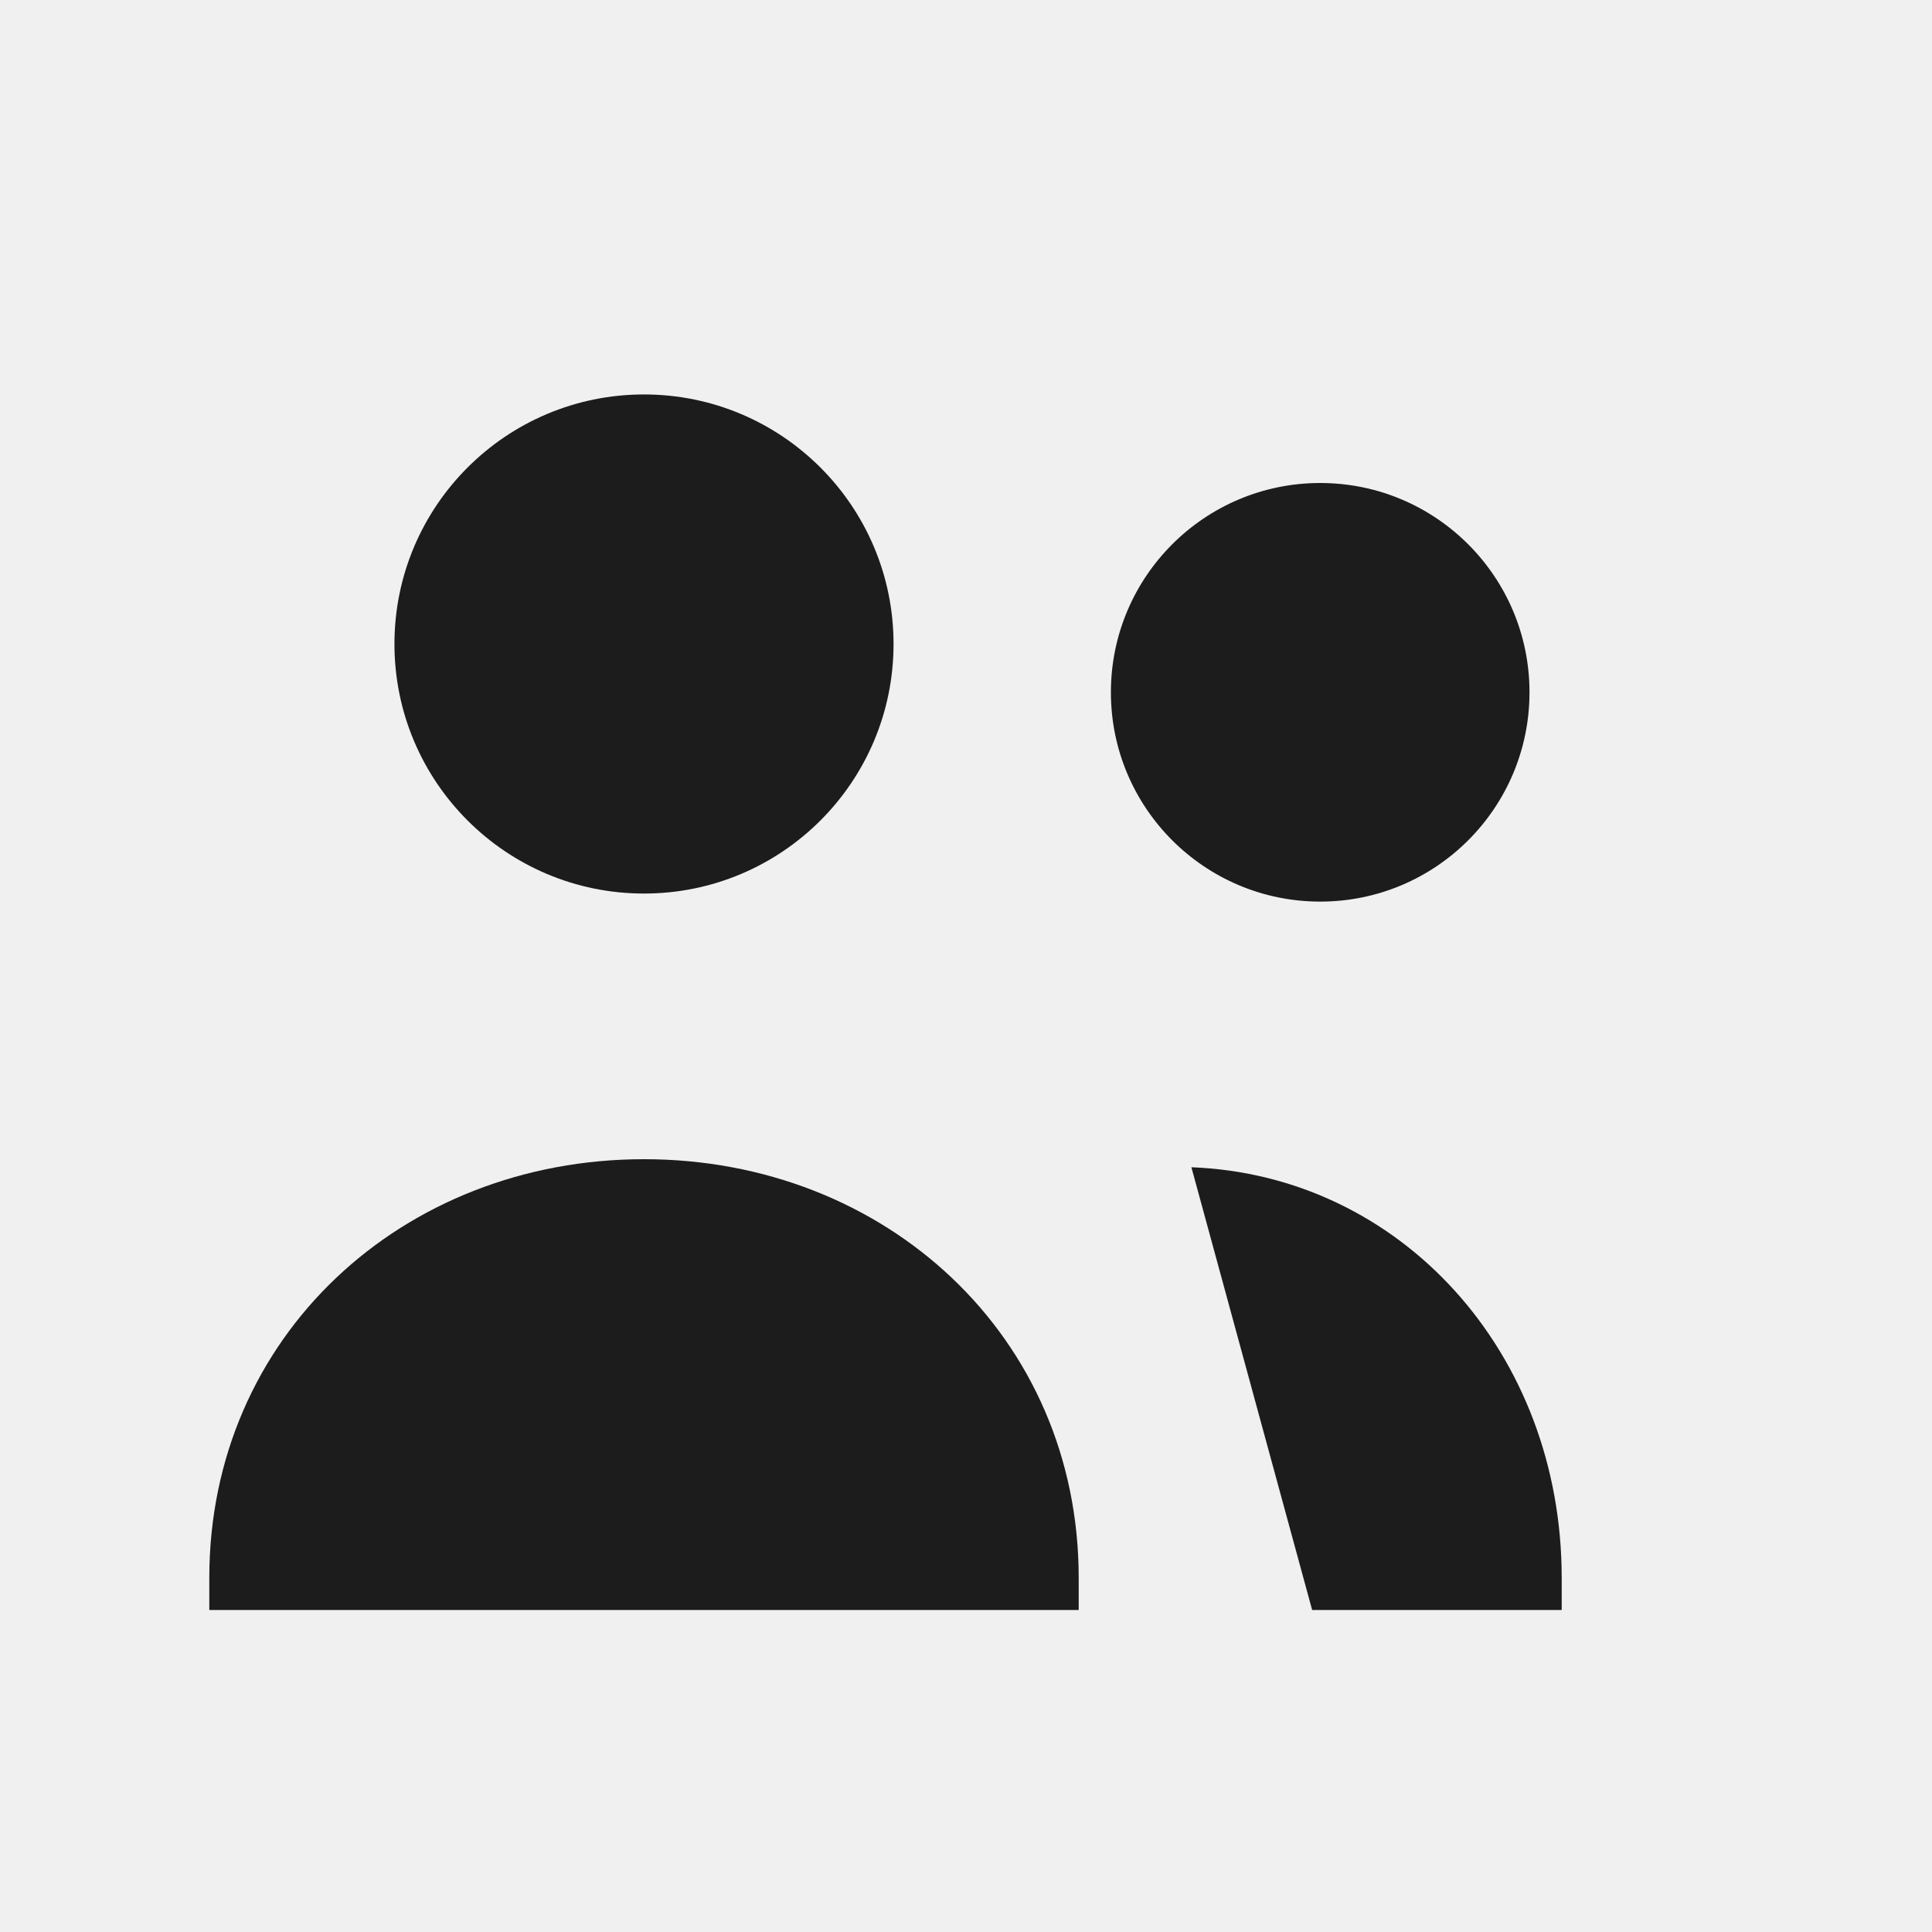
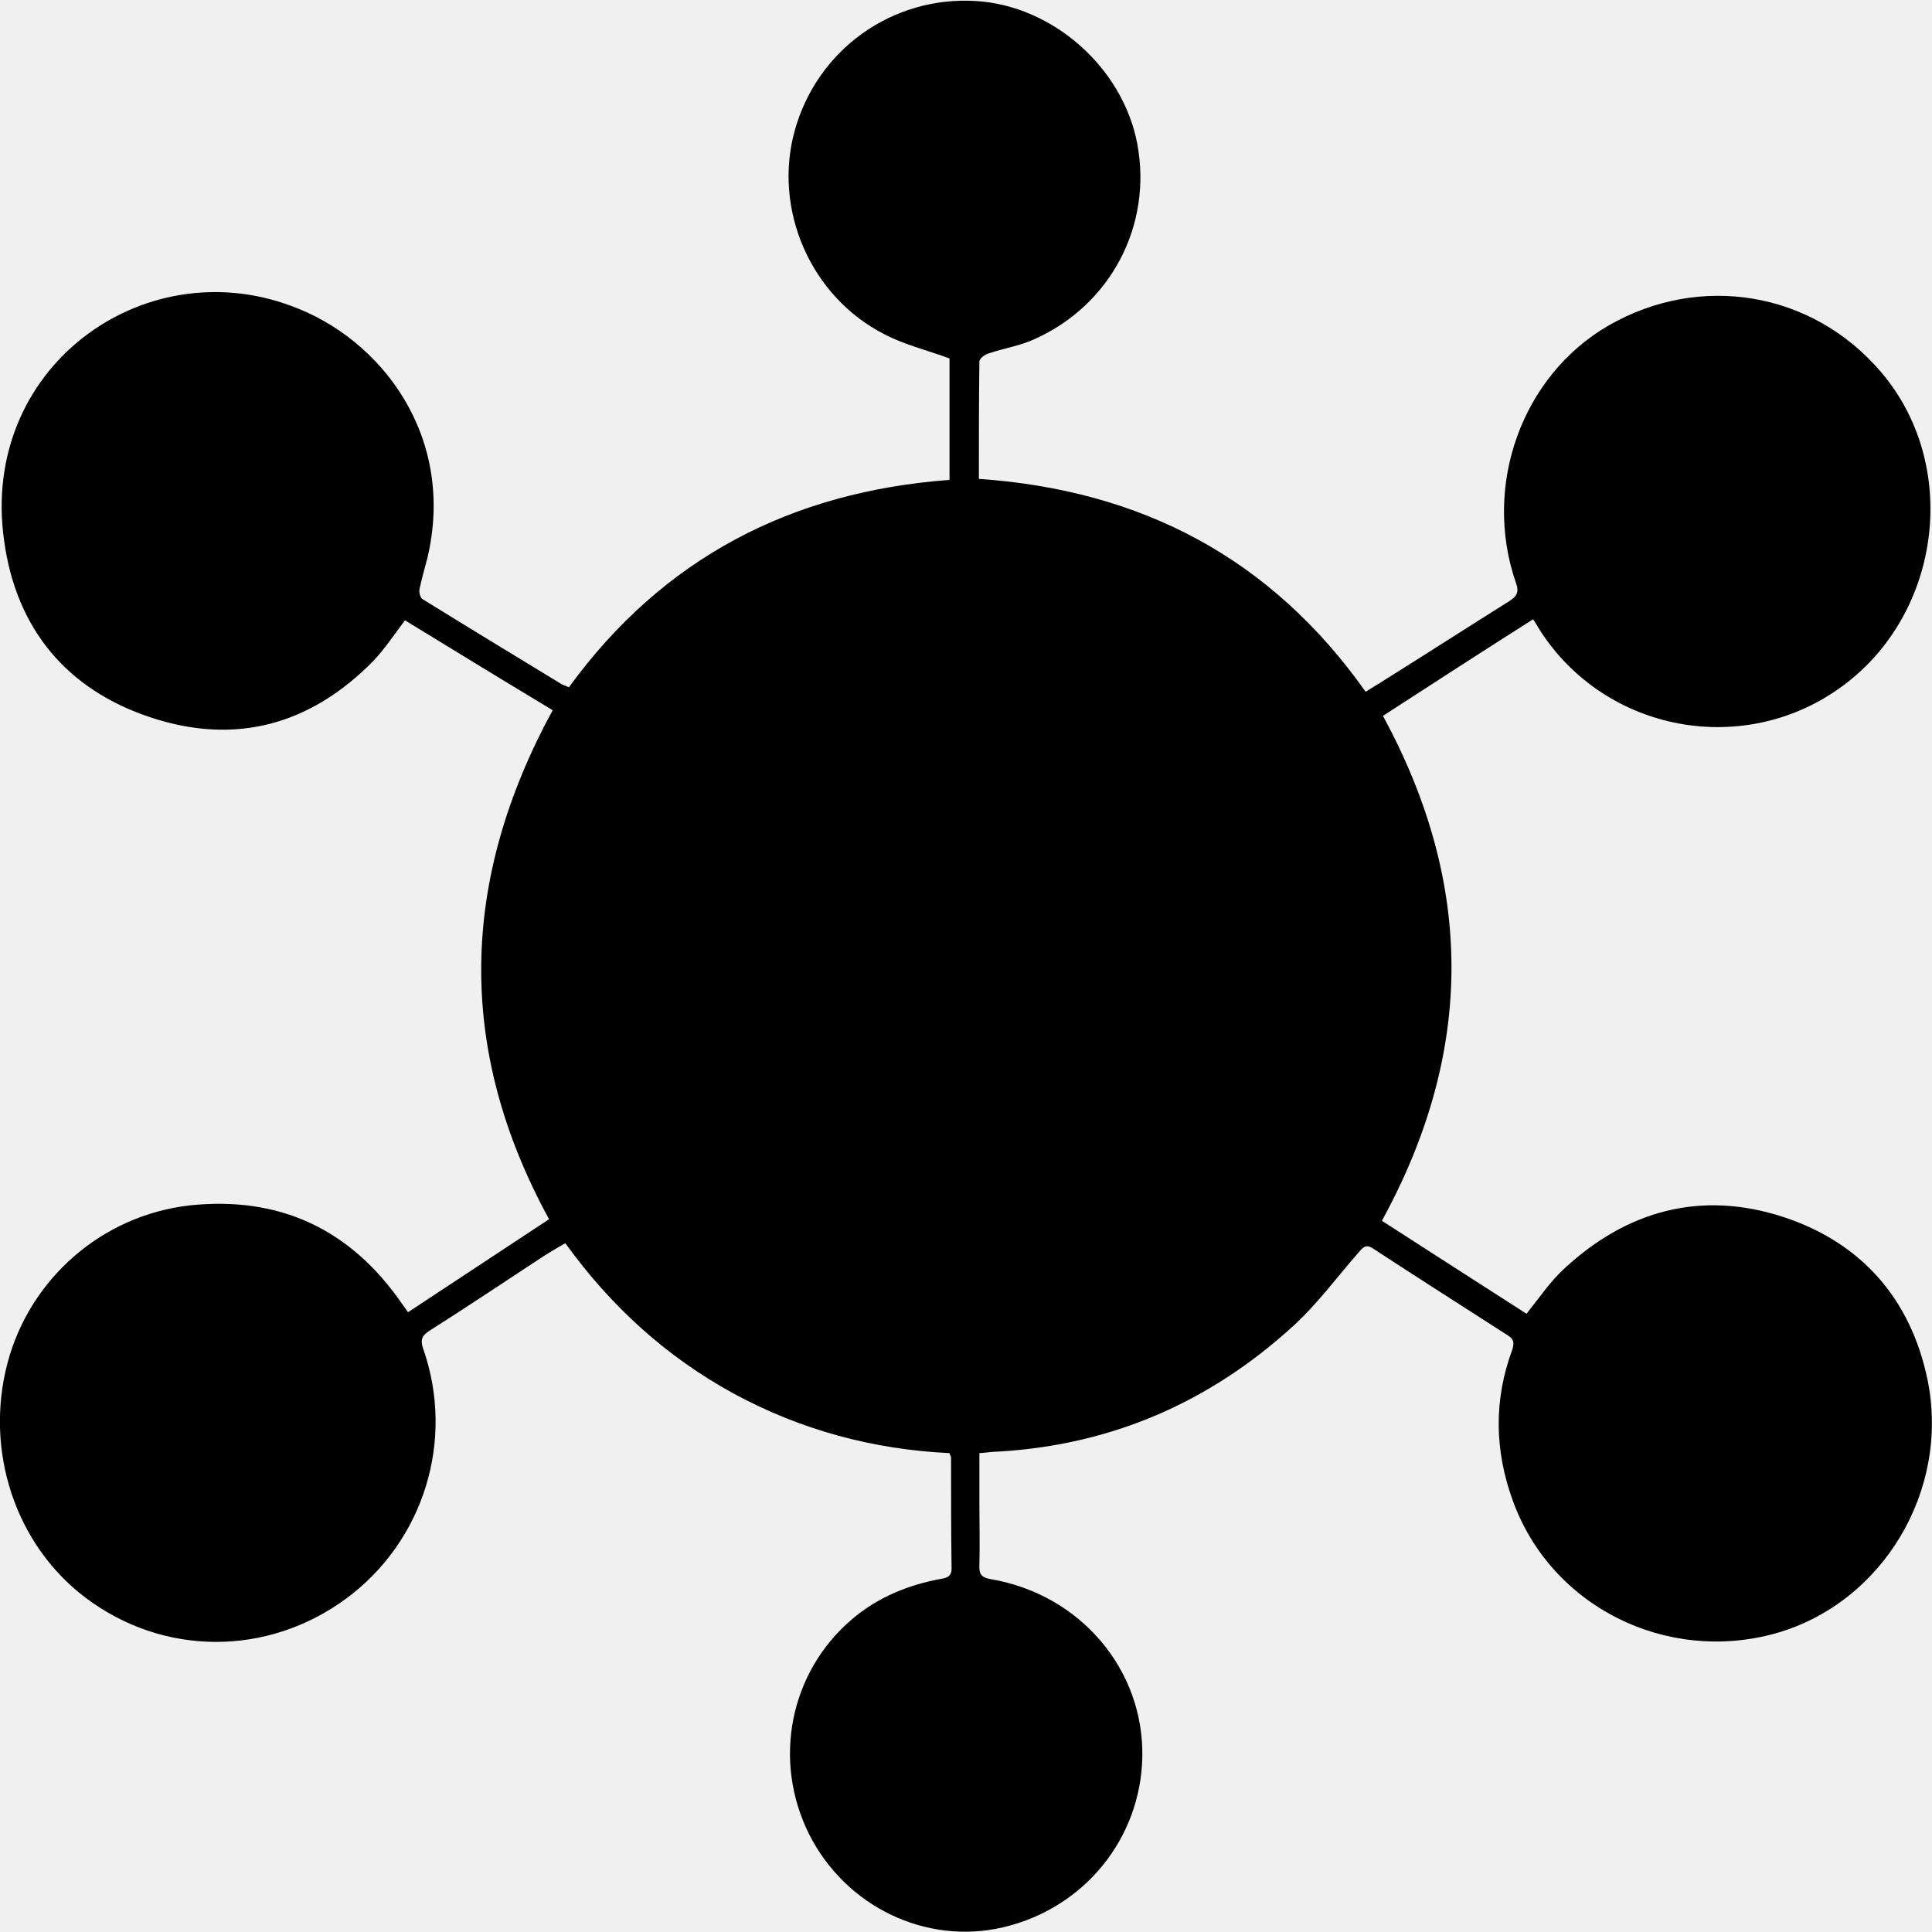
- <svg xmlns="http://www.w3.org/2000/svg" viewBox="0 0 24 24" fill="#1D1C1D">
-   <circle cx="8" cy="8" r="3.1" />
-   <circle cx="16.4" cy="8.6" r="2.6" />
-   <path d="M2.6 19.6c0-3 2.4-5.2 5.4-5.2s5.4 2.2 5.4 5.2v.4H2.6z" />
-   <path d="M14.8 14.5c2.6.1 4.6 2.3 4.6 5.1v.4h-3.1z" />
+ <svg xmlns="http://www.w3.org/2000/svg" width="15" height="15" viewBox="0 0 15 15" fill="none">
+   <g clip-path="url(#clip0_3679_519)">
+     <path d="M11.903 4.808C11.927 4.844 11.939 4.864 11.95 4.884C12.459 5.688 13.55 5.891 14.314 5.32C15.079 4.749 15.217 3.603 14.602 2.886C14.07 2.263 13.199 2.117 12.486 2.529C11.816 2.918 11.509 3.77 11.769 4.523C11.797 4.598 11.777 4.63 11.714 4.67C11.391 4.872 11.072 5.078 10.749 5.28C10.701 5.312 10.65 5.34 10.603 5.371C9.866 4.329 8.857 3.805 7.6 3.718C7.6 3.413 7.6 3.108 7.604 2.807C7.604 2.783 7.648 2.751 7.679 2.743C7.798 2.703 7.924 2.684 8.034 2.632C8.625 2.367 8.948 1.748 8.83 1.118C8.719 0.527 8.176 0.044 7.577 0.008C6.927 -0.032 6.344 0.385 6.17 1.015C6.001 1.625 6.292 2.303 6.868 2.596C7.021 2.676 7.199 2.719 7.372 2.783C7.372 3.084 7.372 3.401 7.372 3.726C6.147 3.817 5.15 4.329 4.417 5.336C4.393 5.324 4.37 5.32 4.354 5.308C3.995 5.09 3.637 4.872 3.278 4.65C3.262 4.638 3.251 4.594 3.258 4.571C3.274 4.491 3.298 4.412 3.318 4.333C3.542 3.393 2.963 2.628 2.258 2.374C1.103 1.946 -0.158 2.862 0.032 4.198C0.126 4.884 0.52 5.355 1.17 5.57C1.828 5.788 2.411 5.629 2.9 5.13C2.987 5.038 3.058 4.931 3.144 4.816C3.526 5.05 3.909 5.284 4.291 5.514C3.57 6.838 3.542 8.146 4.263 9.466C3.897 9.708 3.534 9.946 3.168 10.188C3.148 10.16 3.136 10.144 3.125 10.128C2.723 9.541 2.167 9.284 1.47 9.359C0.788 9.438 0.232 9.93 0.059 10.58C-0.122 11.262 0.118 11.991 0.662 12.403C1.265 12.859 2.073 12.863 2.687 12.412C3.29 11.967 3.534 11.183 3.286 10.473C3.262 10.402 3.274 10.37 3.337 10.33C3.637 10.14 3.932 9.942 4.228 9.748C4.279 9.716 4.334 9.684 4.389 9.652C4.744 10.144 5.173 10.533 5.693 10.818C6.218 11.103 6.781 11.254 7.372 11.282C7.376 11.298 7.384 11.309 7.384 11.317C7.384 11.603 7.384 11.892 7.388 12.178C7.388 12.233 7.36 12.249 7.313 12.257C7.053 12.304 6.816 12.4 6.612 12.574C6.131 12.986 5.997 13.668 6.281 14.239C6.564 14.802 7.187 15.103 7.786 14.964C8.416 14.818 8.857 14.275 8.869 13.64C8.881 12.963 8.389 12.38 7.695 12.261C7.624 12.249 7.6 12.225 7.604 12.154C7.608 11.991 7.604 11.829 7.604 11.67C7.604 11.543 7.604 11.416 7.604 11.282C7.664 11.278 7.711 11.27 7.754 11.27C8.629 11.218 9.389 10.889 10.036 10.299C10.225 10.128 10.378 9.918 10.548 9.724C10.579 9.688 10.603 9.656 10.658 9.692C11.009 9.922 11.359 10.144 11.71 10.37C11.753 10.398 11.757 10.425 11.742 10.477C11.596 10.87 11.604 11.262 11.745 11.65C12.041 12.471 12.935 12.919 13.787 12.681C14.614 12.447 15.142 11.575 14.965 10.711C14.835 10.085 14.452 9.649 13.85 9.45C13.211 9.24 12.632 9.395 12.139 9.855C12.033 9.954 11.95 10.077 11.852 10.2C11.482 9.962 11.103 9.72 10.729 9.478C11.45 8.162 11.446 6.862 10.737 5.558C11.123 5.308 11.509 5.058 11.903 4.808Z" fill="black" />
+   </g>
+   <defs>
+     <clipPath id="clip0_3679_519">
+       <rect width="15" height="15" fill="white" />
+     </clipPath>
+   </defs>
</svg>
